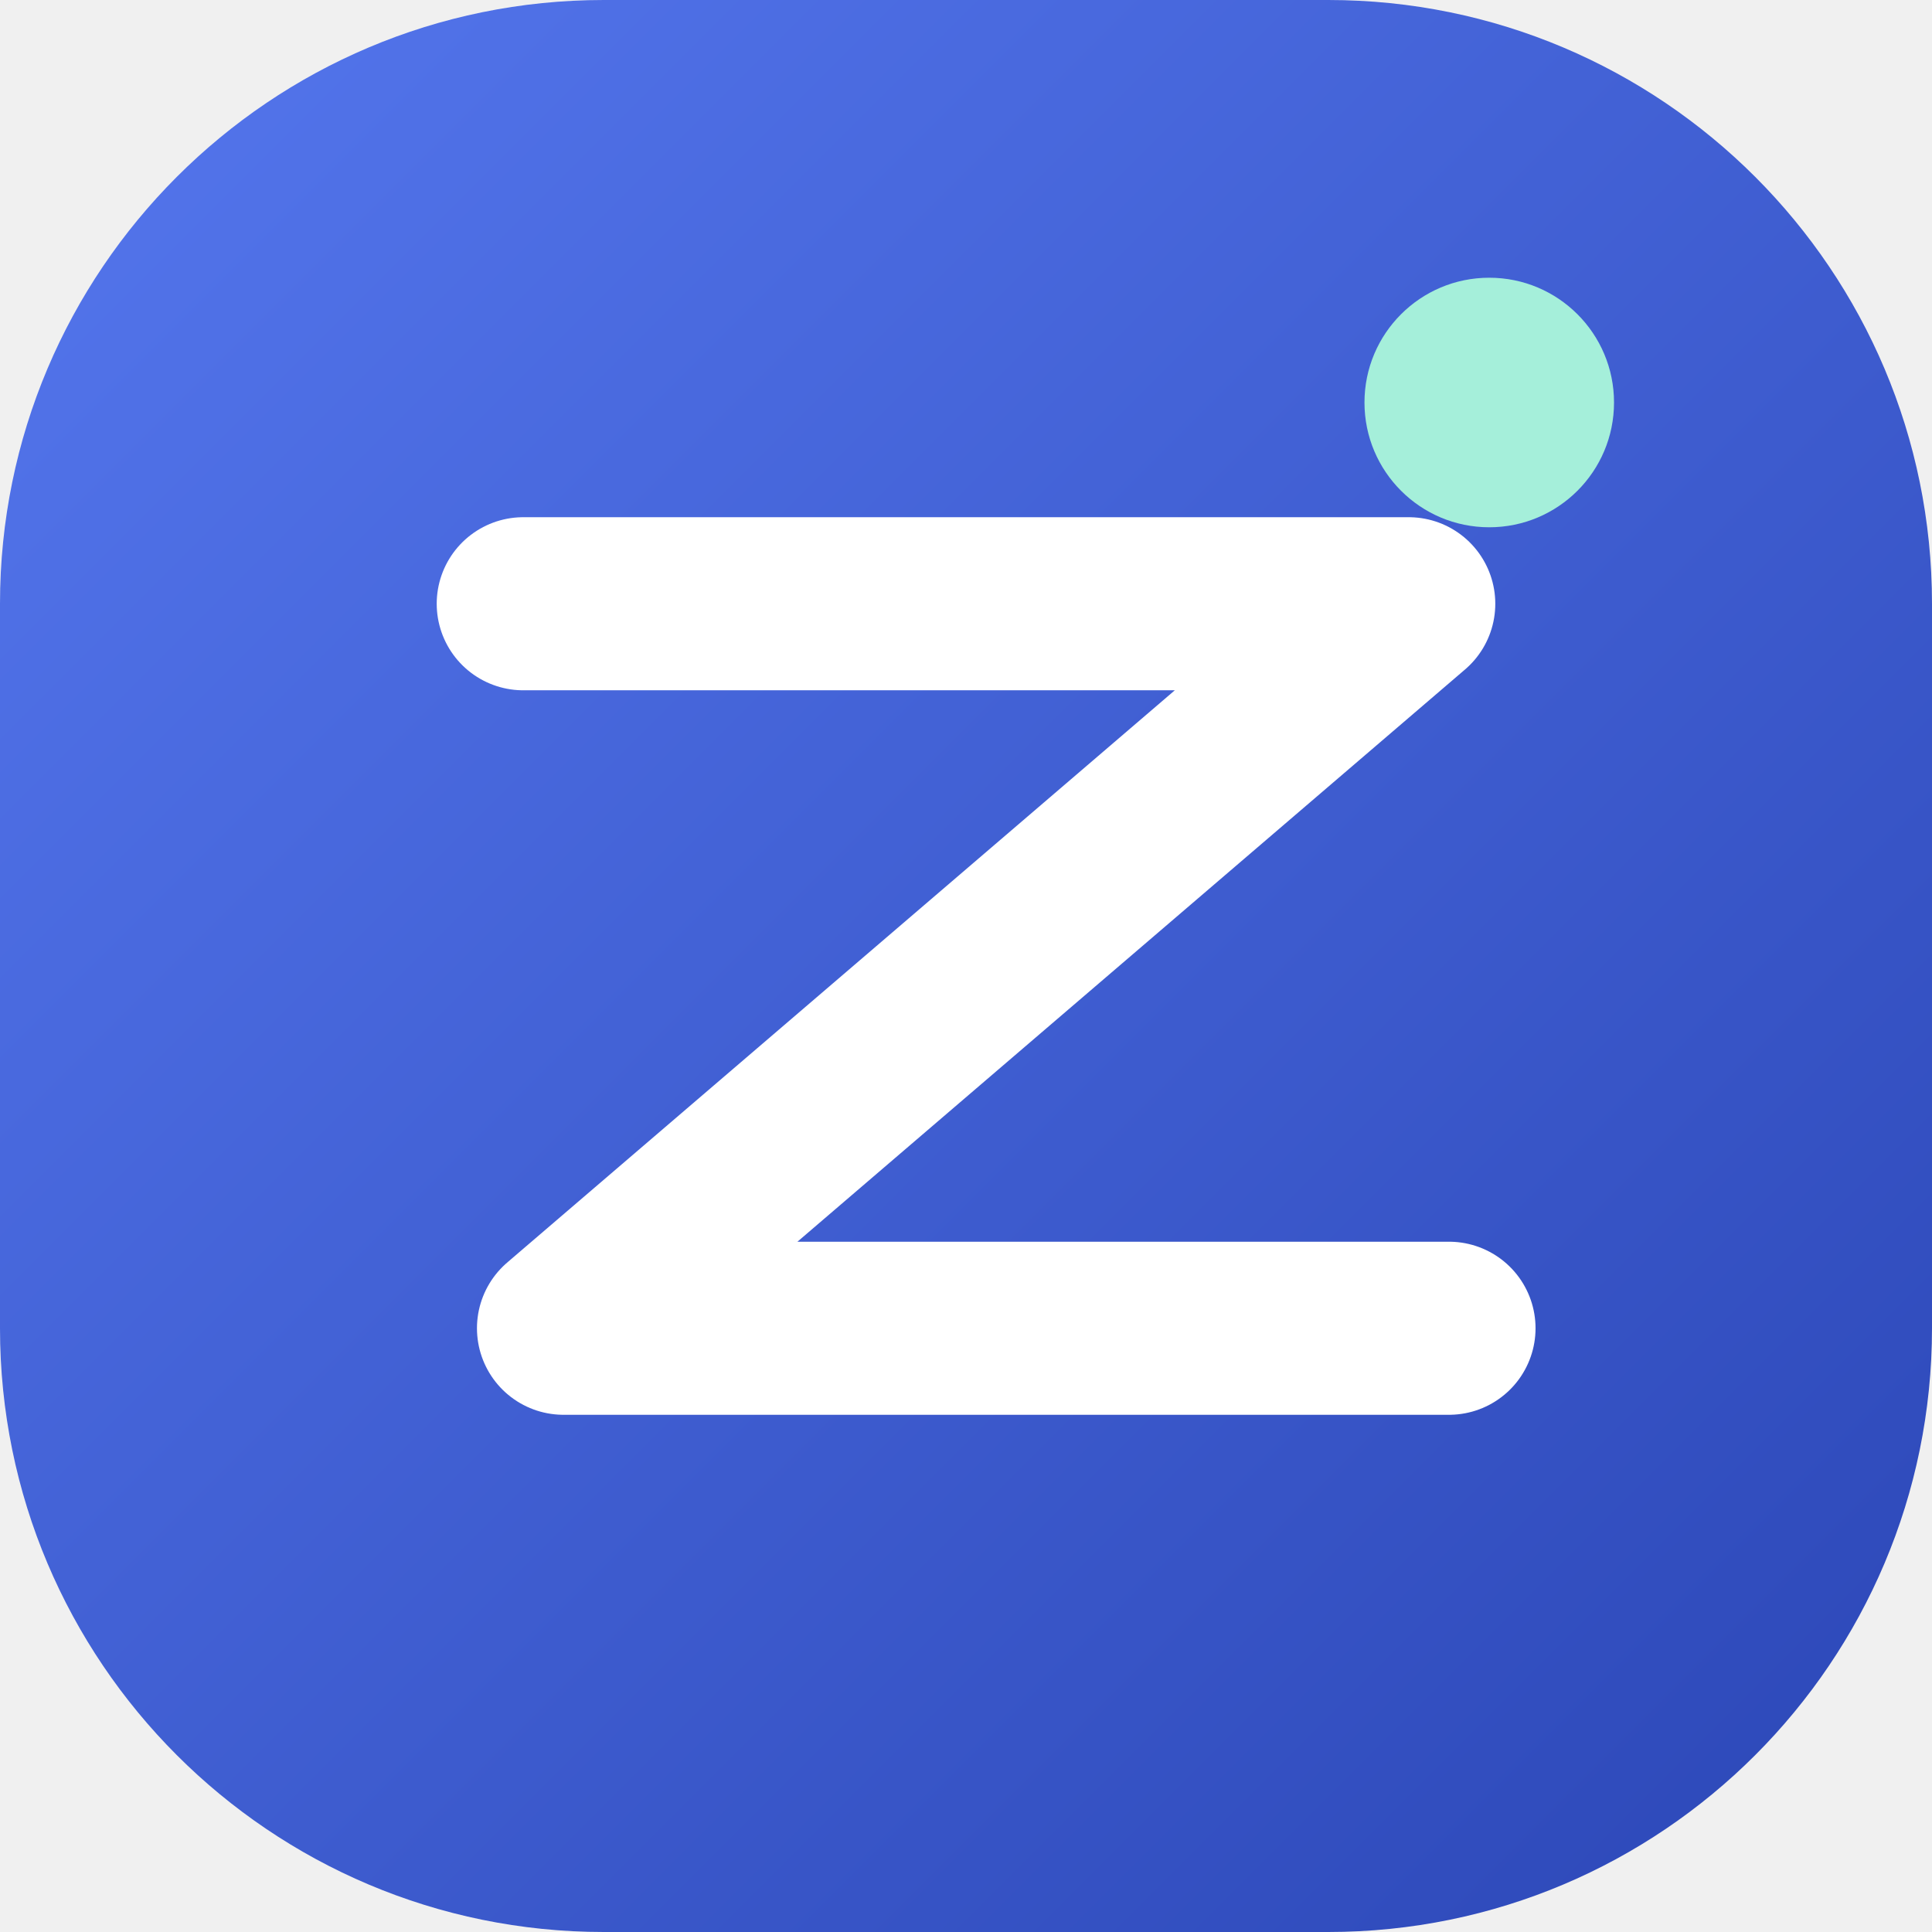
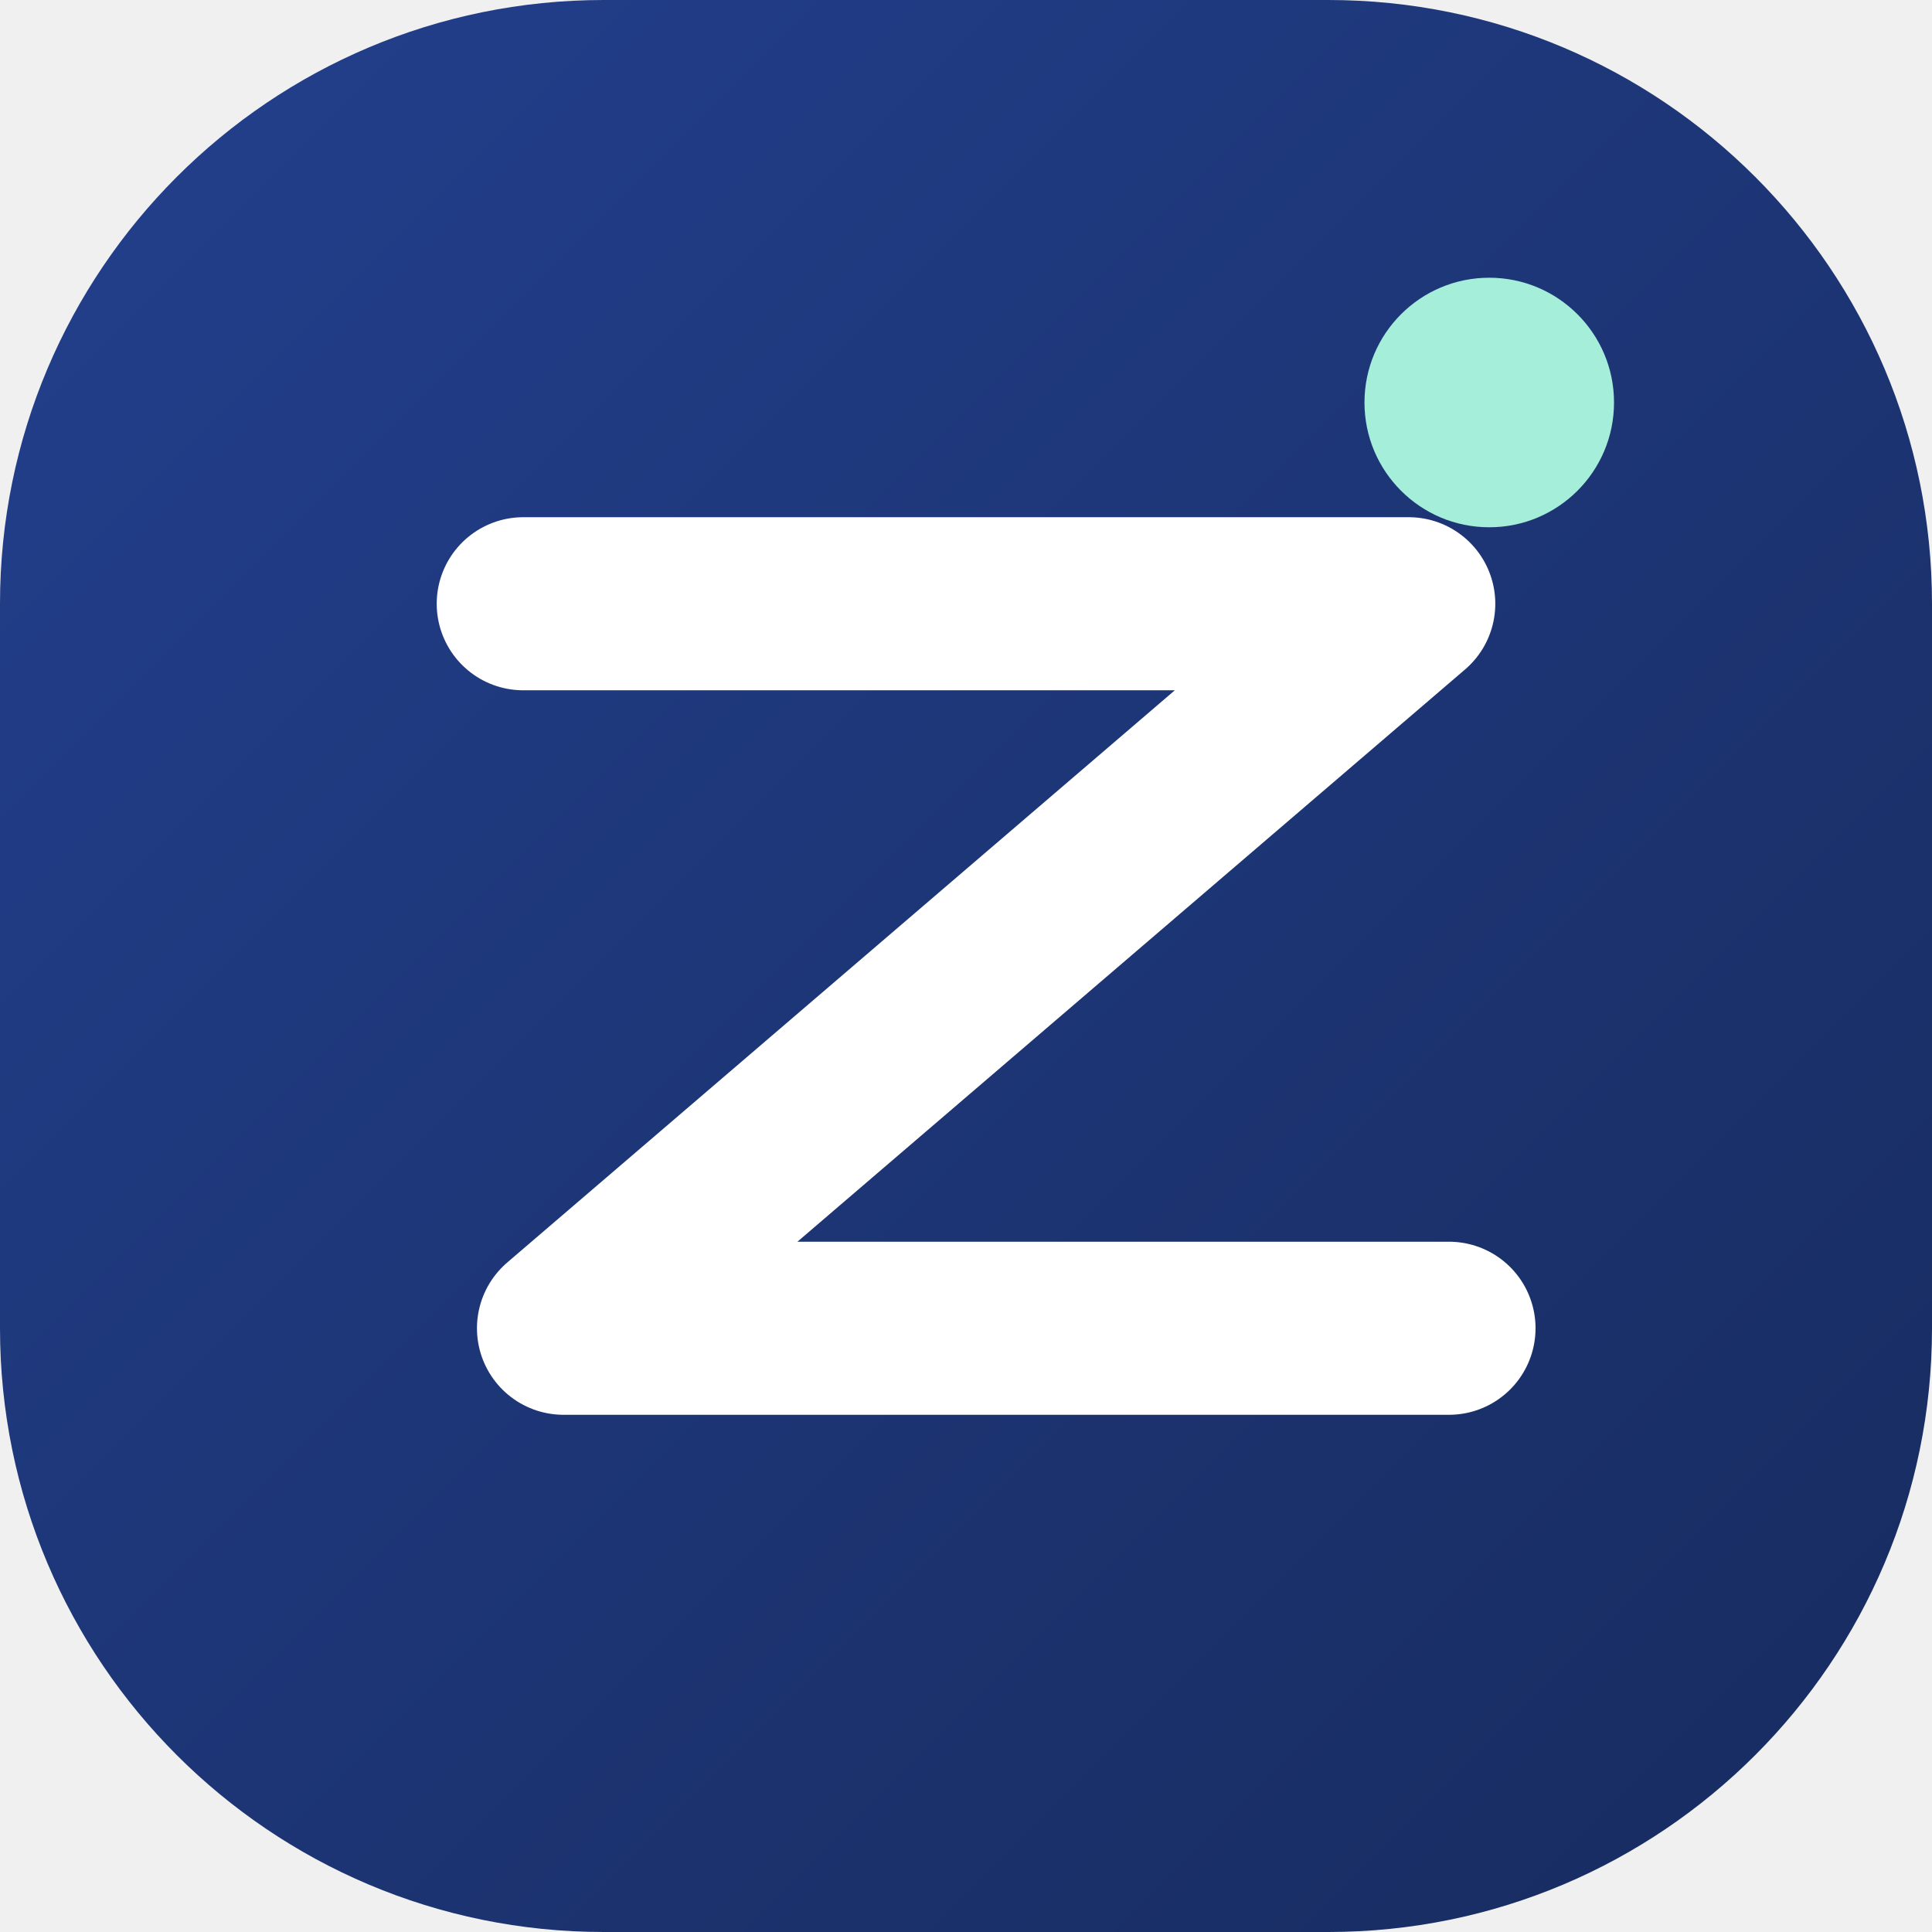
<svg xmlns="http://www.w3.org/2000/svg" viewBox="0 0 48 48" role="img" aria-labelledby="title description">
  <defs>
    <linearGradient id="zava-blue" x1="0" y1="0" x2="1" y2="1">
-       <stop stop-color="#5577ee" />
-       <stop offset="1" stop-color="#2b46b6" />
+       <stop stop-color="#23408e" />
+       <stop offset="1" stop-color="#172b5e" />
    </linearGradient>
  </defs>
  <rect width="48" height="48" rx="15" fill="url(#zava-blue)" />
  <path d="M13 15h22L14 33h22" fill="none" stroke="#fff" stroke-width="4.3" stroke-linecap="round" stroke-linejoin="round" />
  <circle cx="37" cy="10" r="3.1" fill="#a5efda" />
</svg>
